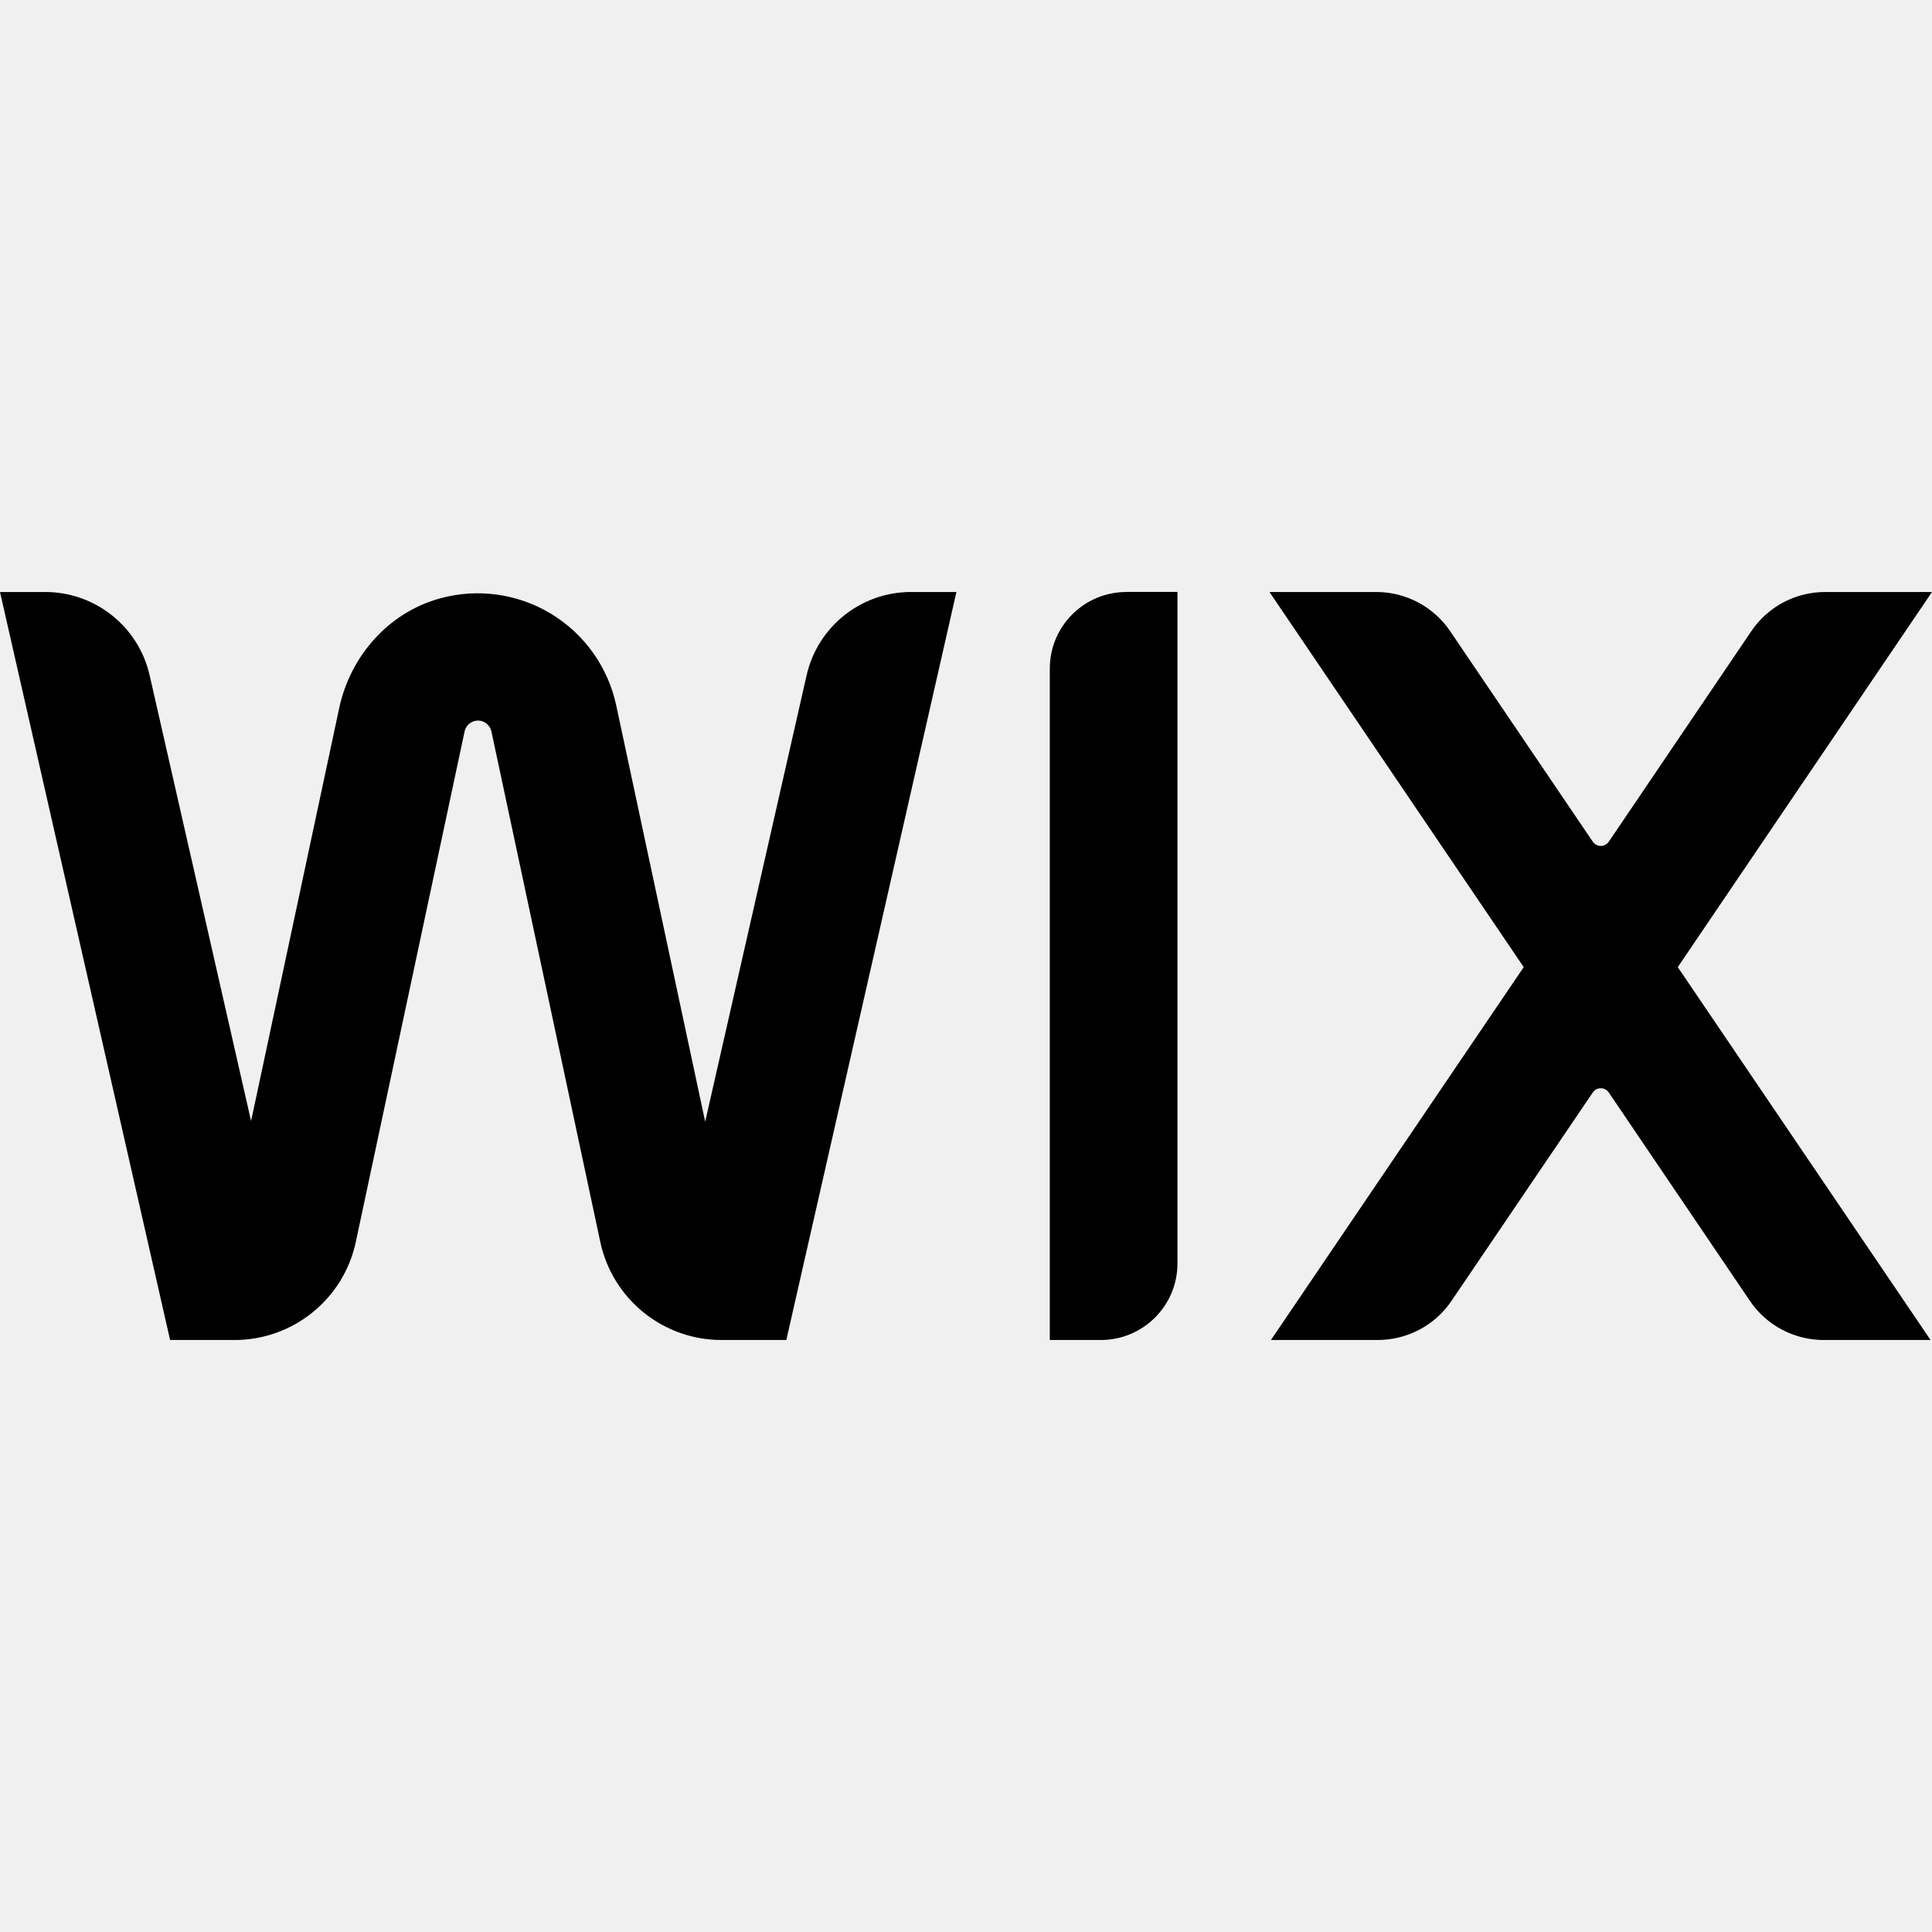
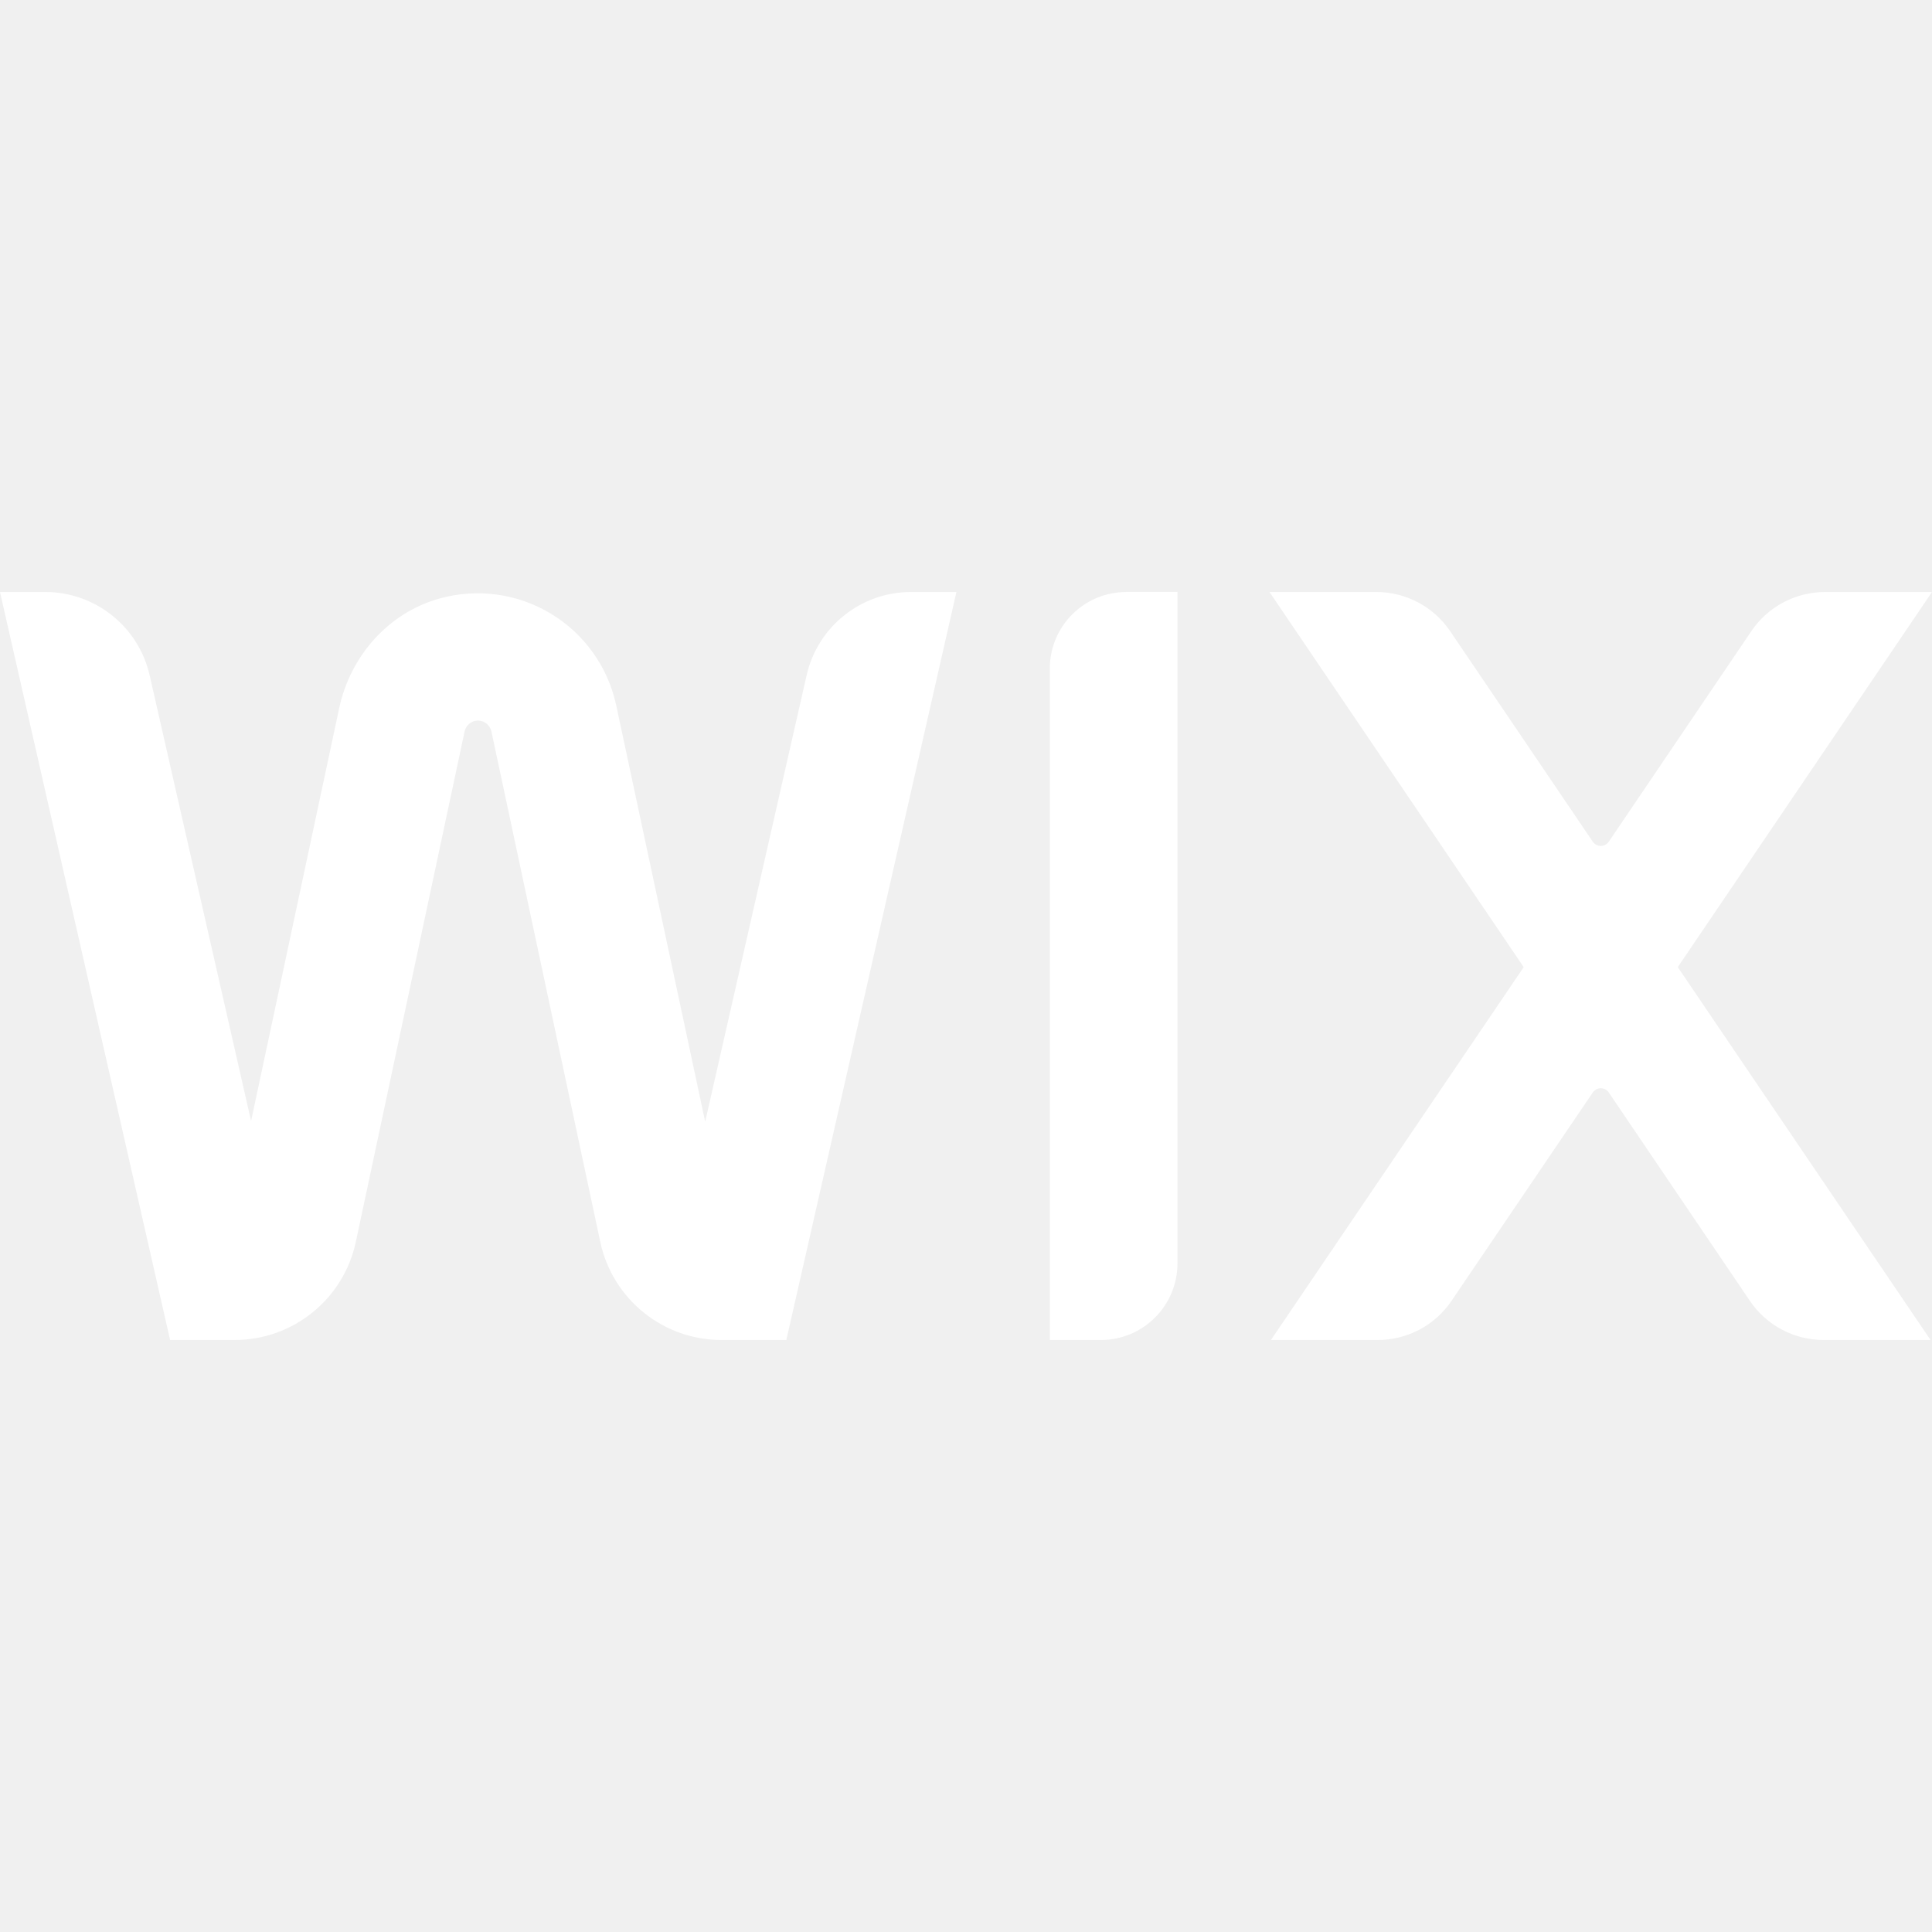
- <svg xmlns="http://www.w3.org/2000/svg" role="img" viewBox="0 0 24 24">
+ <svg xmlns="http://www.w3.org/2000/svg" fill="#ffffff" role="img" viewBox="0 0 24 24">
  <path d="m0 7.354 2.113 9.292h.801a1.54 1.54 0 0 0 1.506-1.218l1.351-6.34a.171.171 0 0 1 .167-.137c.08 0 .15.058.167.137l1.352 6.34a1.54 1.54 0 0 0 1.506 1.218h.805l2.113-9.292h-.565c-.62 0-1.159.43-1.296 1.035l-1.26 5.545-1.106-5.176a1.76 1.76 0 0 0-2.19-1.324c-.639.176-1.113.716-1.251 1.365l-1.094 5.127-1.26-5.537A1.33 1.33 0 0 0 .563 7.354H0zm13.992 0a.951.951 0 0 0-.951.95v8.342h.635a.952.952 0 0 0 .951-.95V7.353h-.635zm1.778 0 3.158 4.66-3.14 4.632h1.325c.368 0 .712-.181.918-.486l1.756-2.59a.12.12 0 0 1 .197 0l1.754 2.59c.206.305.55.486.918.486h1.326l-3.14-4.632L24 7.354h-1.326c-.368 0-.712.181-.918.486l-1.772 2.617a.12.12 0 0 1-.197 0L18.014 7.84a1.108 1.108 0 0 0-.918-.486H15.77z" />
</svg>
